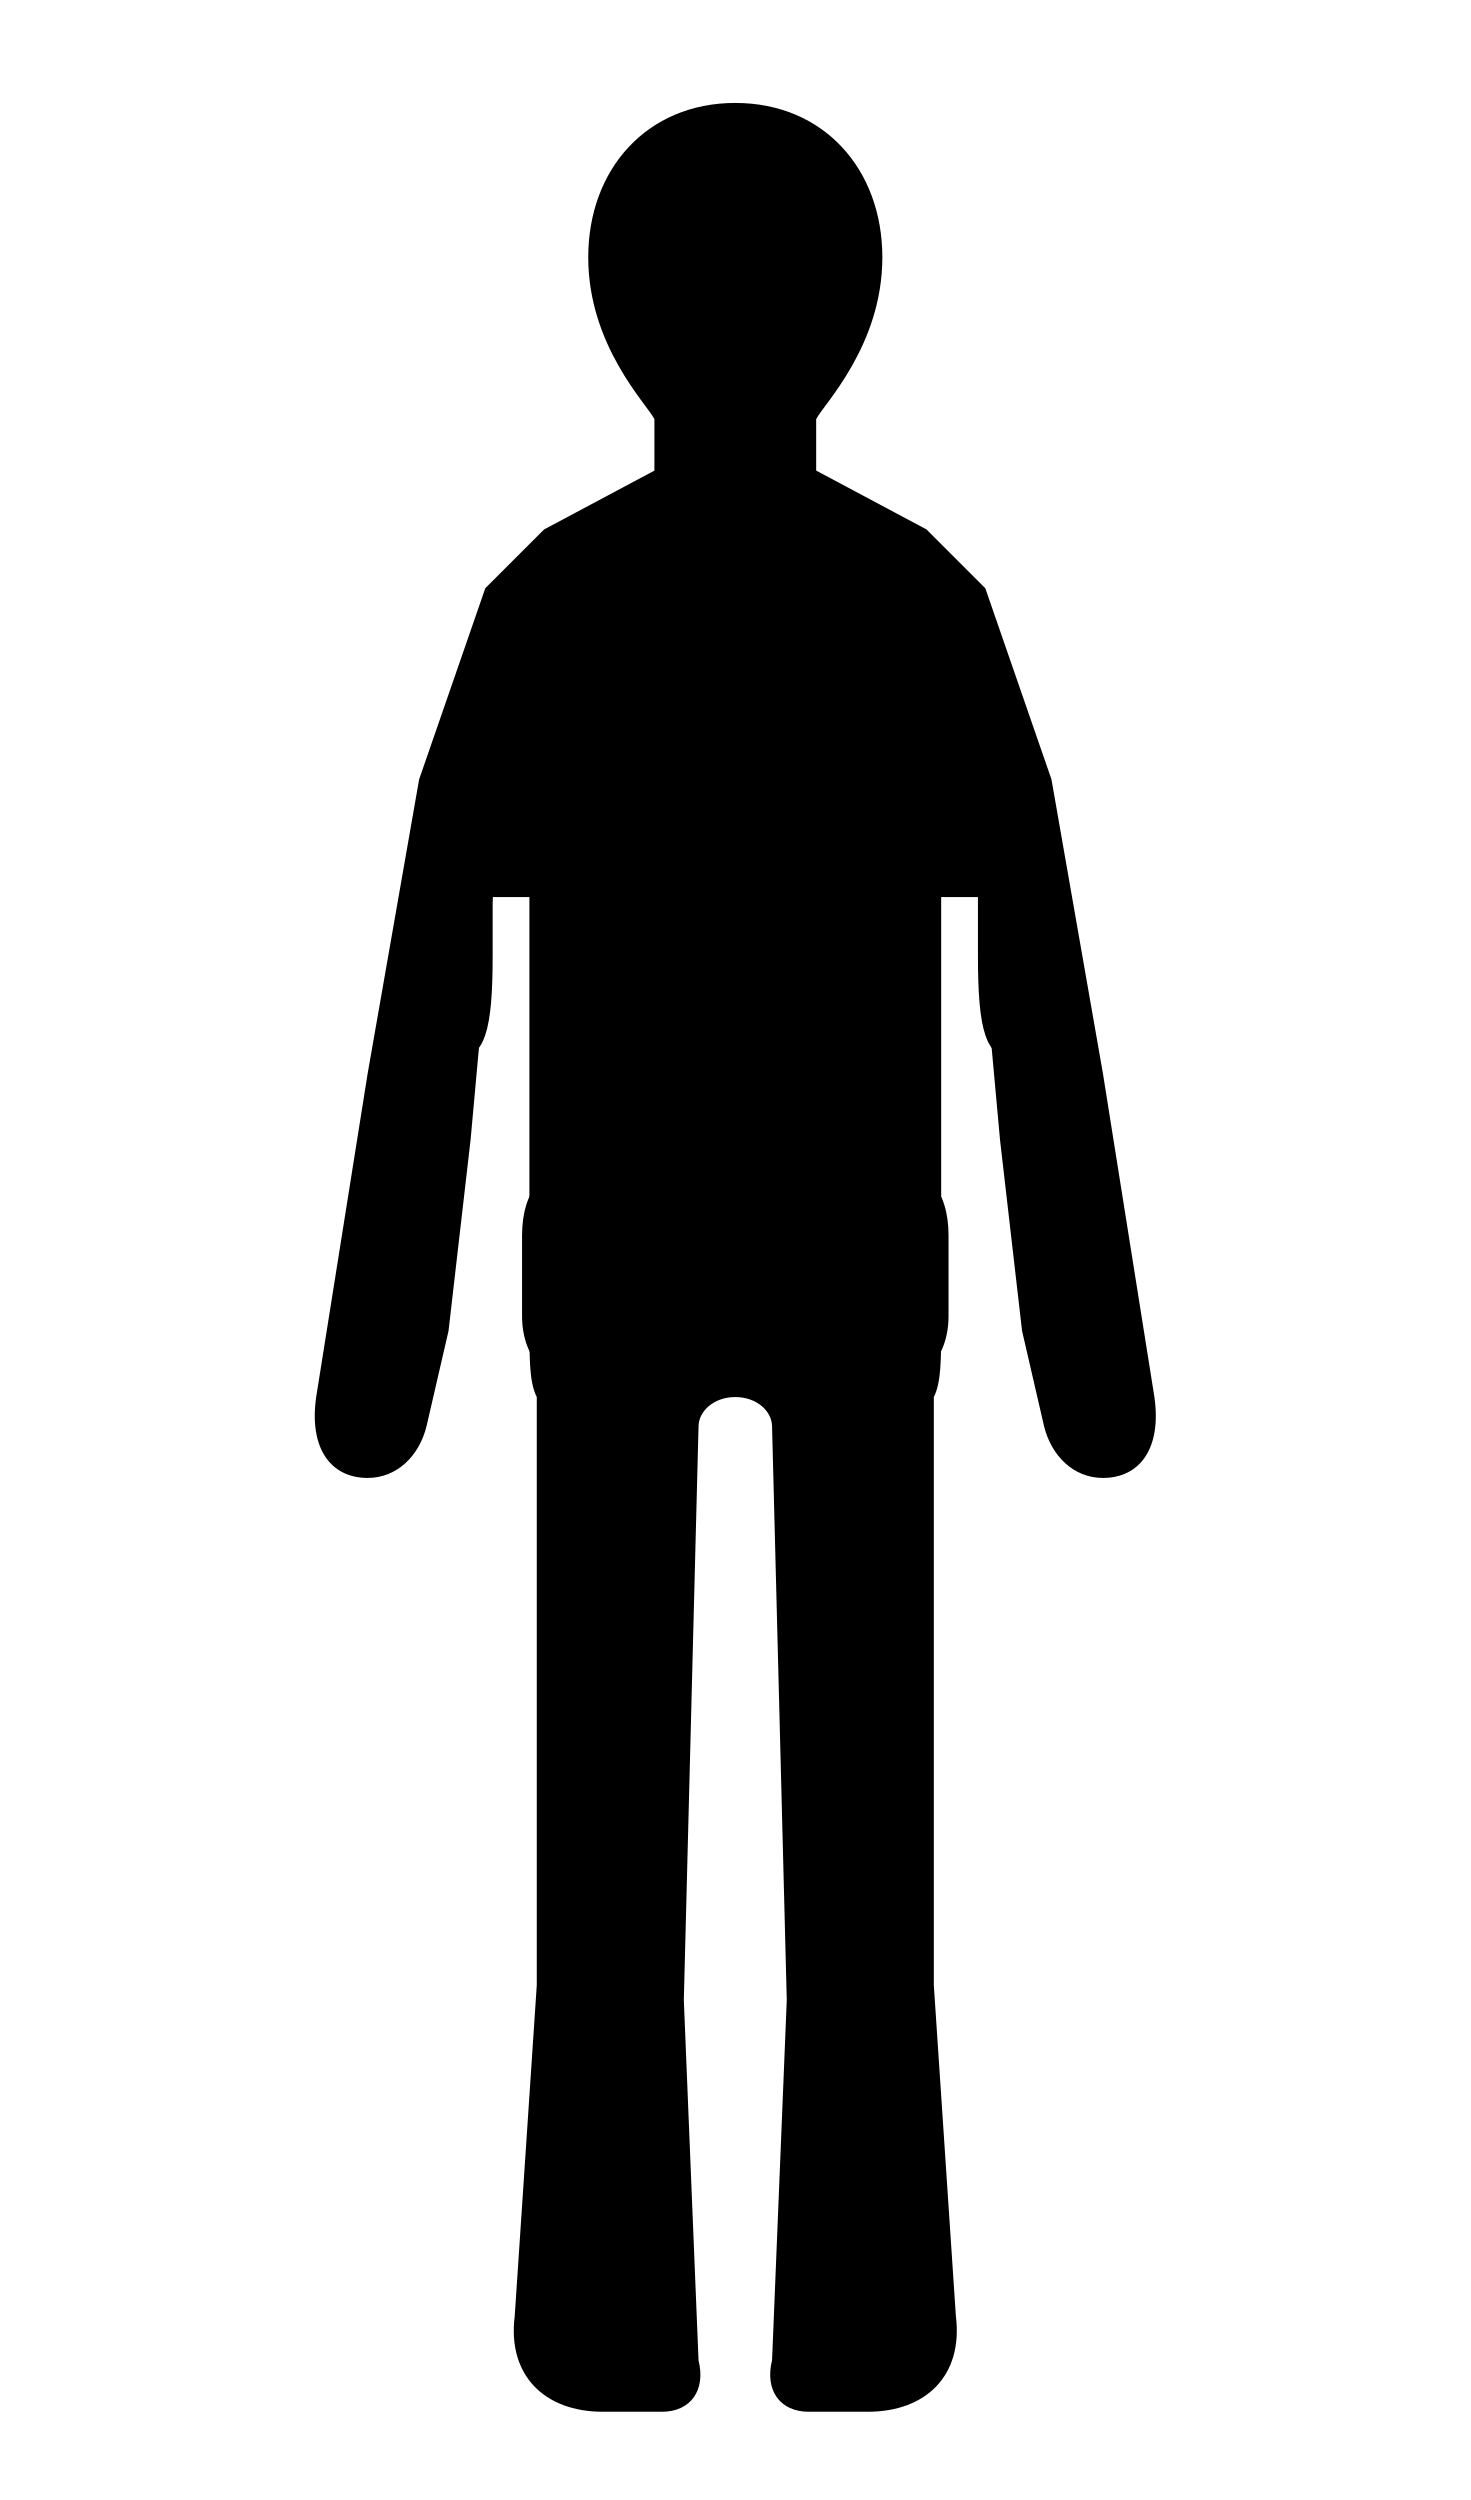
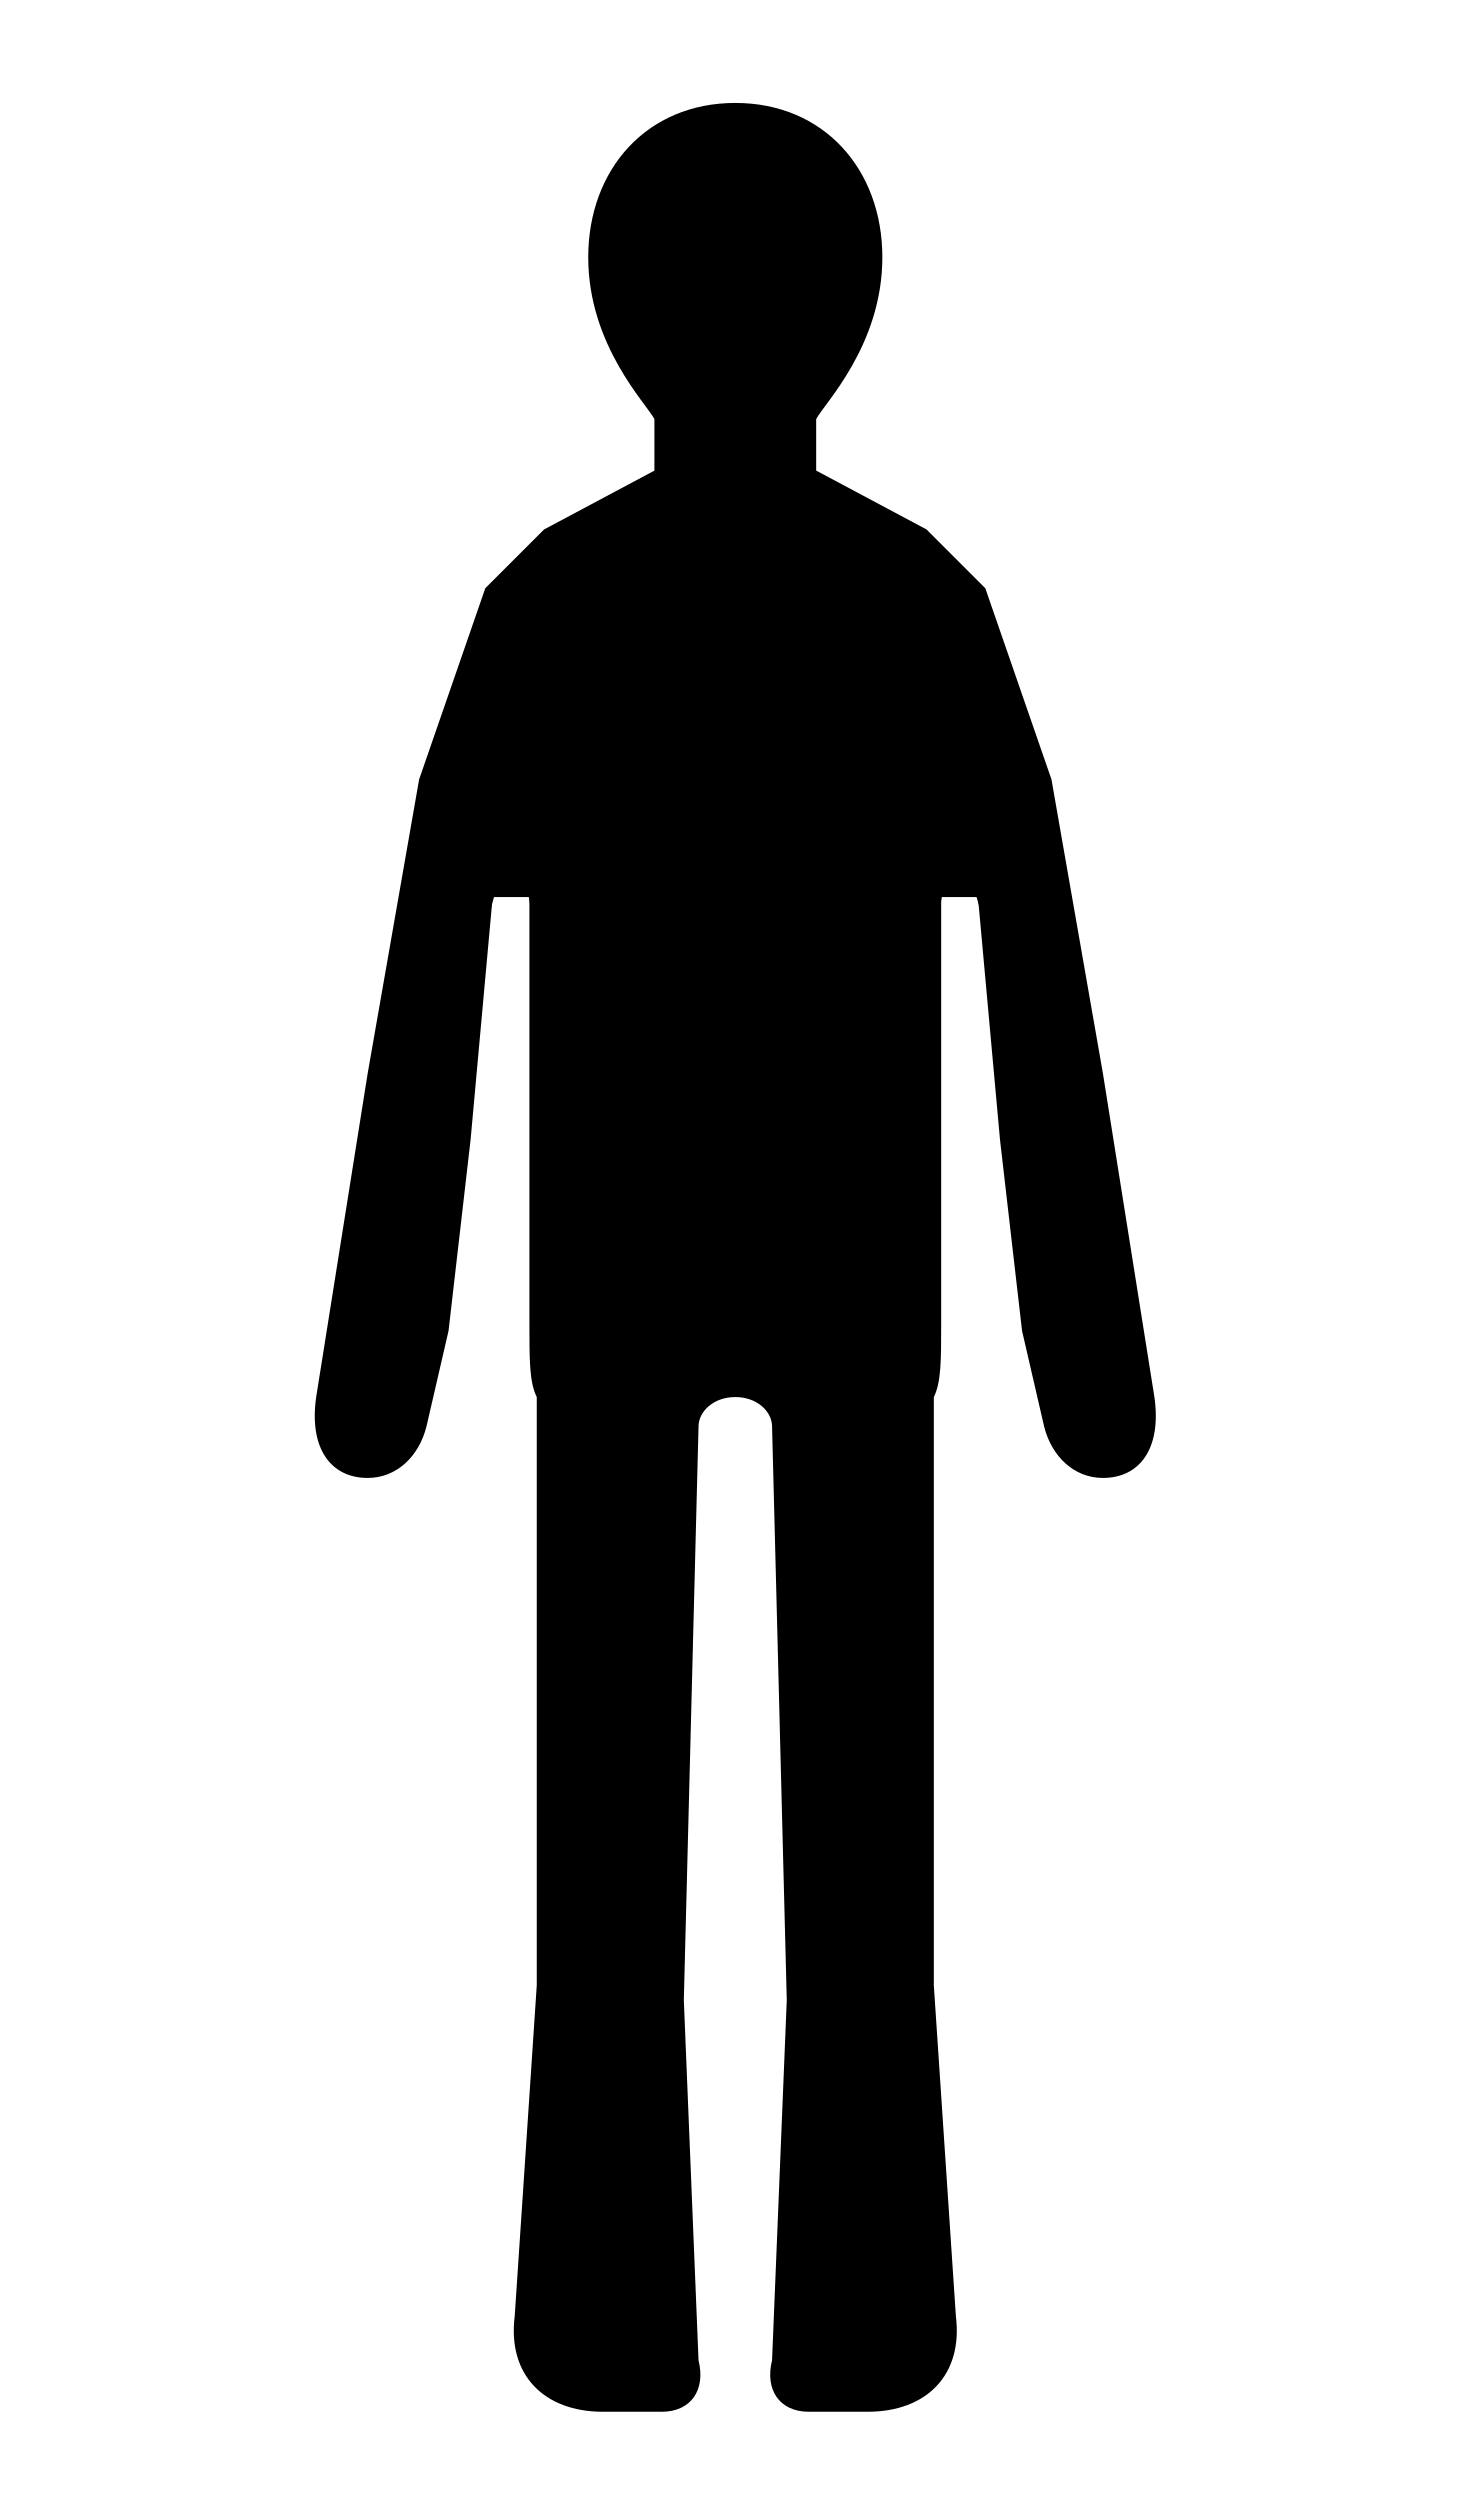
<svg xmlns="http://www.w3.org/2000/svg" viewBox="0 0 200 340">
  <path id="back-body" d="M100 14 C88 14 80 23 80 35 C80 47 88 55 89 57 L89 64 L74 72 L66 80 L57 106 L50 146 L43 190 C42 197 45 201 50 201 C54 201 57 198 58 194 L61 181 L64 155 L67 122 L72 122 L72 180 C72 185 72 188 73 190 L73 270 L70 315 C69 323 74 328 82 328 L90 328 C94 328 96 325 95 321 L93 272 L95 194 C95 192 97 190 100 190 C103 190 105 192 105 194 L107 272 L105 321 C104 325 106 328 110 328 L118 328 C126 328 131 323 130 315 L127 270 L127 190 C128 188 128 185 128 180 L128 122 L133 122 L136 155 L139 181 L142 194 C143 198 146 201 150 201 C155 201 158 197 157 190 L150 146 L143 106 L134 80 L126 72 L111 64 L111 57 C112 55 120 47 120 35 C120 23 112 14 100 14 Z" />
-   <path id="back-trapezius" d="M92 69 L92 64 L108 64 L108 69 C114 71 119 76 123 82 C117 90 109 97 100 104 C91 97 83 90 77 82 C81 76 86 71 92 69 Z" />
-   <path id="back-lats-left" d="M77 100 C72 104 71 113 73 123 C76 135 84 144 98 151 L99 114 C94 106 86 101 77 100 Z" />
-   <path id="back-lats-right" d="M123 100 C128 104 129 113 127 123 C124 135 116 144 102 151 L101 114 C106 106 114 101 123 100 Z" />
-   <path id="back-shoulder-left" d="M72 79 C68 79 65 82 64 87 C64 94 65 98 67 101 C70 101 73 97 74 92 C75 86 75 81 72 79 Z" />
-   <path id="back-shoulder-right" d="M128 79 C132 79 135 82 136 87 C136 94 135 98 133 101 C130 101 127 97 126 92 C125 86 125 81 128 79 Z" />
-   <path id="back-triceps-left" d="M62 104 C58 106 56 113 56 123 L56 135 C56 141 58 144 62 144 C66 144 67 140 67 130 L67 119 C67 111 65 106 62 104 Z" />
-   <path id="back-triceps-right" d="M138 104 C142 106 144 113 144 123 L144 135 C144 141 142 144 138 144 C134 144 133 140 133 130 L133 119 C133 111 135 106 138 104 Z" />
-   <path id="back-forearm-left" d="M55 145 C51 147 49 153 48 164 L46 180 C44 186 47 189 51 188 C55 181 57 169 59 156 C60 151 59 147 55 145 Z" />
-   <path id="back-forearm-right" d="M145 145 C149 147 151 153 152 164 L154 180 C156 186 153 189 149 188 C145 181 143 169 141 156 C140 151 141 147 145 145 Z" />
-   <path id="back-glutes-left" d="M80 158 C74 158 71 162 71 168 L71 179 C71 185 75 189 81 189 L95 189 C98 189 99 187 99 184 L99 166 C96 161 88 158 80 158 Z" />
-   <path id="back-glutes-right" d="M120 158 C126 158 129 162 129 168 L129 179 C129 185 125 189 119 189 L105 189 C102 189 101 187 101 184 L101 166 C104 161 112 158 120 158 Z" />
-   <path id="back-hamstrings-left" d="M84 195 C77 195 74 207 74 224 C74 241 78 253 84 253 C90 253 94 241 94 224 C94 207 91 195 84 195 Z" />
-   <path id="back-hamstrings-right" d="M116 195 C123 195 126 207 126 224 C126 241 122 253 116 253 C110 253 106 241 106 224 C106 207 109 195 116 195 Z" />
-   <path id="back-calves-left" d="M84 257 C78 257 75 268 75 284 C75 300 78 310 84 310 C90 310 93 300 93 284 C93 268 90 257 84 257 Z" />
-   <path id="back-calves-right" d="M116 257 C122 257 125 268 125 284 C125 300 122 310 116 310 C110 310 107 300 107 284 C107 268 110 257 116 257 Z" />
+   <path id="back-trapezius" d="M100 62.25 L115 86 L100 109.75 L85 86 Z" />
+   <path id="back-lats-left" d="M76.185 97 C71 101.471 69.963 111.529 72.037 122.706 C75.148 136.118 83.444 146.176 97.963 154 L99 112.647 C93.815 103.706 85.519 98.118 76.185 97 Z" />
+   <path id="back-lats-right" d="M123.815 97 C129 101.471 130.037 111.529 127.963 122.706 C124.852 136.118 116.556 146.176 102.037 154 L101 112.647 C106.185 103.706 114.481 98.118 123.815 97 Z" />
+   <path id="back-shoulder-left" d="M86.873 70.293 C89.451 73.057 87.119 79.419 81.667 84.504 C76.214 89.589 69.704 91.471 67.127 88.707 C64.549 85.943 66.881 79.581 72.333 74.496 C77.786 69.411 84.296 67.529 86.873 70.293 Z" />
+   <path id="back-shoulder-right" d="M113.127 70.293 C115.704 67.529 122.214 69.411 127.667 74.496 C133.119 79.581 135.451 85.943 132.873 88.707 C130.296 91.471 123.786 89.589 118.333 84.504 C112.881 79.419 110.549 73.057 113.127 70.293 Z" />
+   <path id="back-triceps-left" d="M66.19 93.073 C69.657 93.684 70.816 103.549 68.778 115.107 C66.74 126.665 62.277 135.539 58.81 134.927 C55.343 134.316 54.184 124.451 56.222 112.893 C58.26 101.335 62.723 92.461 66.19 93.073 Z" />
+   <path id="back-triceps-right" d="M133.81 93.073 C137.277 92.461 141.74 101.335 143.778 112.893 C145.816 124.451 144.657 134.316 141.19 134.927 C137.723 135.539 133.26 126.665 131.222 115.107 C129.184 103.549 130.343 93.684 133.81 93.073 Z" />
+   <path id="back-forearm-left" d="M57.712 138.916 C61.549 139.387 63.445 149.656 61.948 161.853 C60.45 174.05 56.126 183.555 52.288 183.084 C48.451 182.613 46.555 172.344 48.052 160.147 C49.55 147.95 53.874 138.445 57.712 138.916 Z" />
+   <path id="back-forearm-right" d="M142.288 138.916 C146.126 138.445 150.45 147.95 151.948 160.147 C153.445 172.344 151.549 182.613 147.712 183.084 C143.874 183.555 139.55 174.05 138.052 161.853 C136.555 149.656 138.451 139.387 142.288 138.916 Z" />
+   <path id="back-glutes-left" d="M81.625 152.25 C76.375 152.25 73.75 156.702 73.75 163.379 L73.75 175.621 C73.75 182.298 77.25 186.75 82.5 186.75 L94.75 186.75 C97.375 186.75 98.25 184.524 98.25 181.185 L98.25 161.153 C95.625 155.589 88.625 152.25 81.625 152.25 Z" />
+   <path id="back-glutes-right" d="M118.375 152.25 C123.625 152.25 126.25 156.702 126.25 163.379 L126.25 175.621 C126.25 182.298 122.75 186.75 117.5 186.75 L105.25 186.75 C102.625 186.75 101.75 184.524 101.75 181.185 L101.75 161.153 C104.375 155.589 111.375 152.25 118.375 152.25 Z" />
+   <path id="back-hamstrings-left" d="M83.5 191 C76.5 191 73.5 202.379 73.5 218.5 C73.5 234.621 77.5 246 83.5 246 C89.5 246 93.5 234.621 93.5 218.5 C93.5 202.379 90.5 191 83.5 191 Z" />
+   <path id="back-hamstrings-right" d="M116.5 191 C123.5 191 126.5 202.379 126.5 218.5 C126.5 234.621 122.5 246 116.5 246 C110.5 246 106.5 234.621 106.5 218.5 C106.5 202.379 109.5 191 116.5 191 Z" />
+   <path id="back-calves-left" d="M83 249.25 C77 249.25 74 259.939 74 275.486 C74 291.033 77 300.75 83 300.75 C89 300.75 92 291.033 92 275.486 C92 259.939 89 249.25 83 249.25 Z" />
+   <path id="back-calves-right" d="M117 249.25 C123 249.25 126 259.939 126 275.486 C126 291.033 123 300.75 117 300.75 C111 300.75 108 291.033 108 275.486 C108 259.939 111 249.25 117 249.25 Z" />
</svg>
